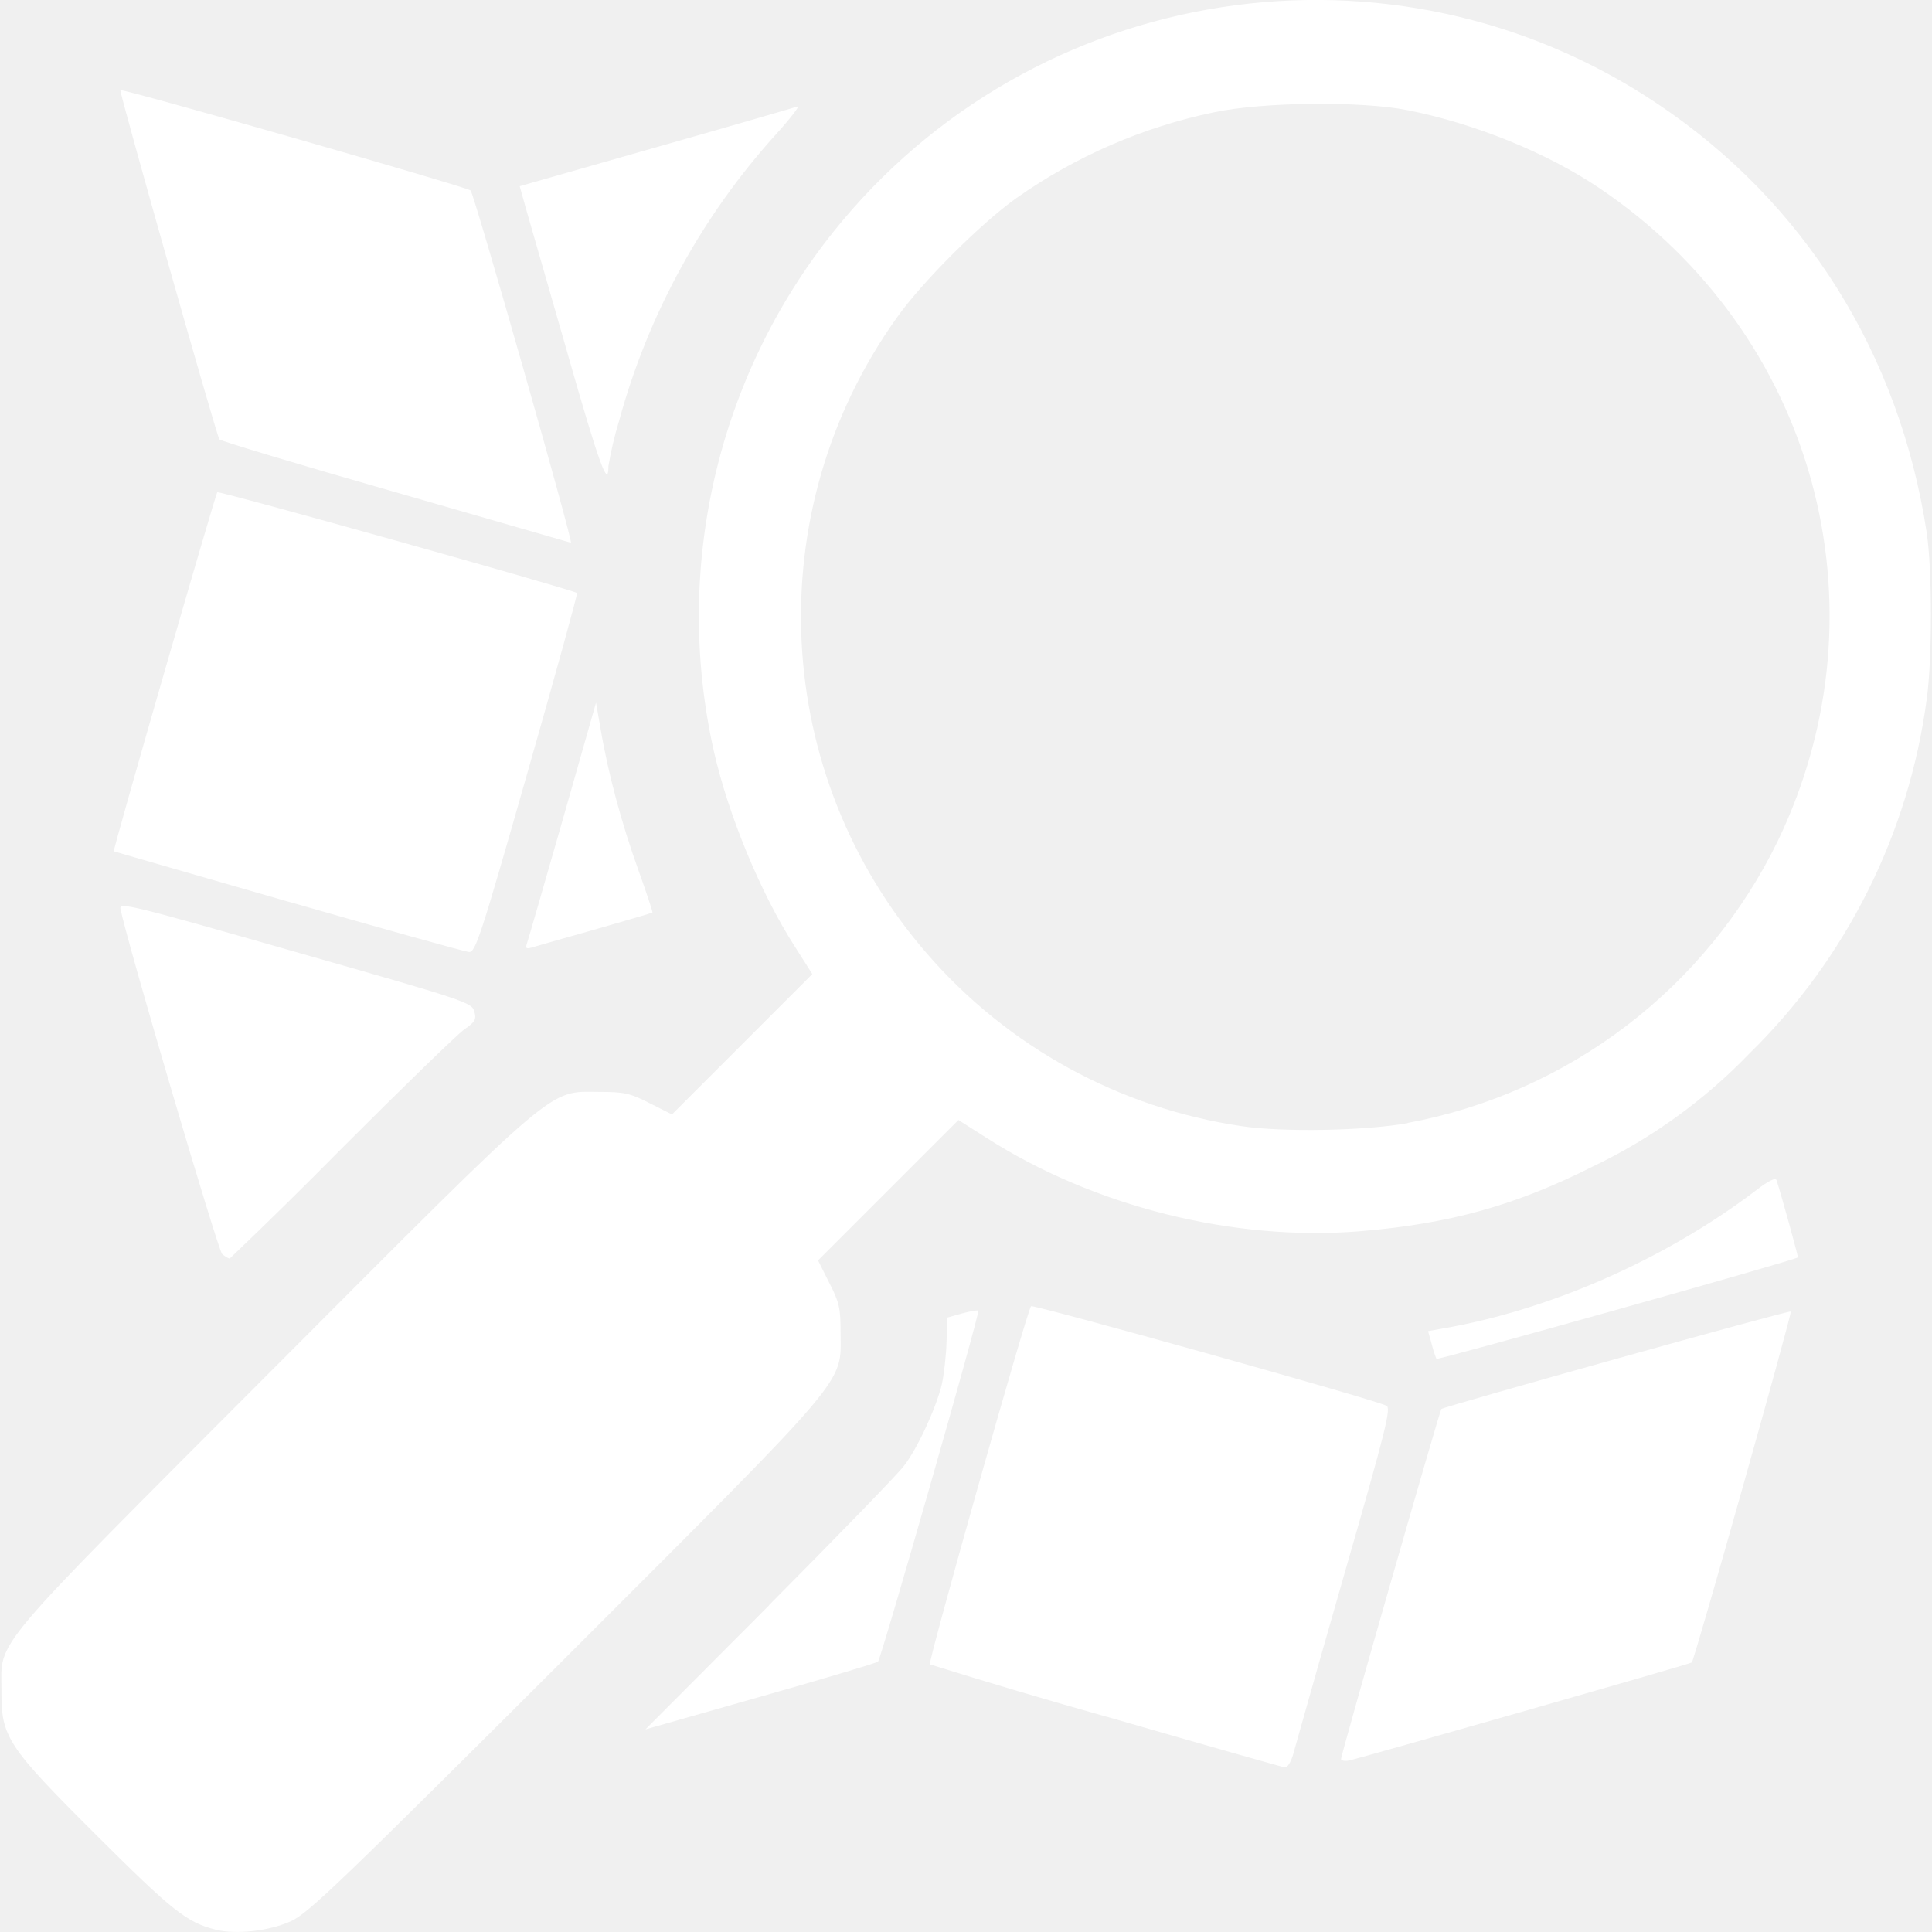
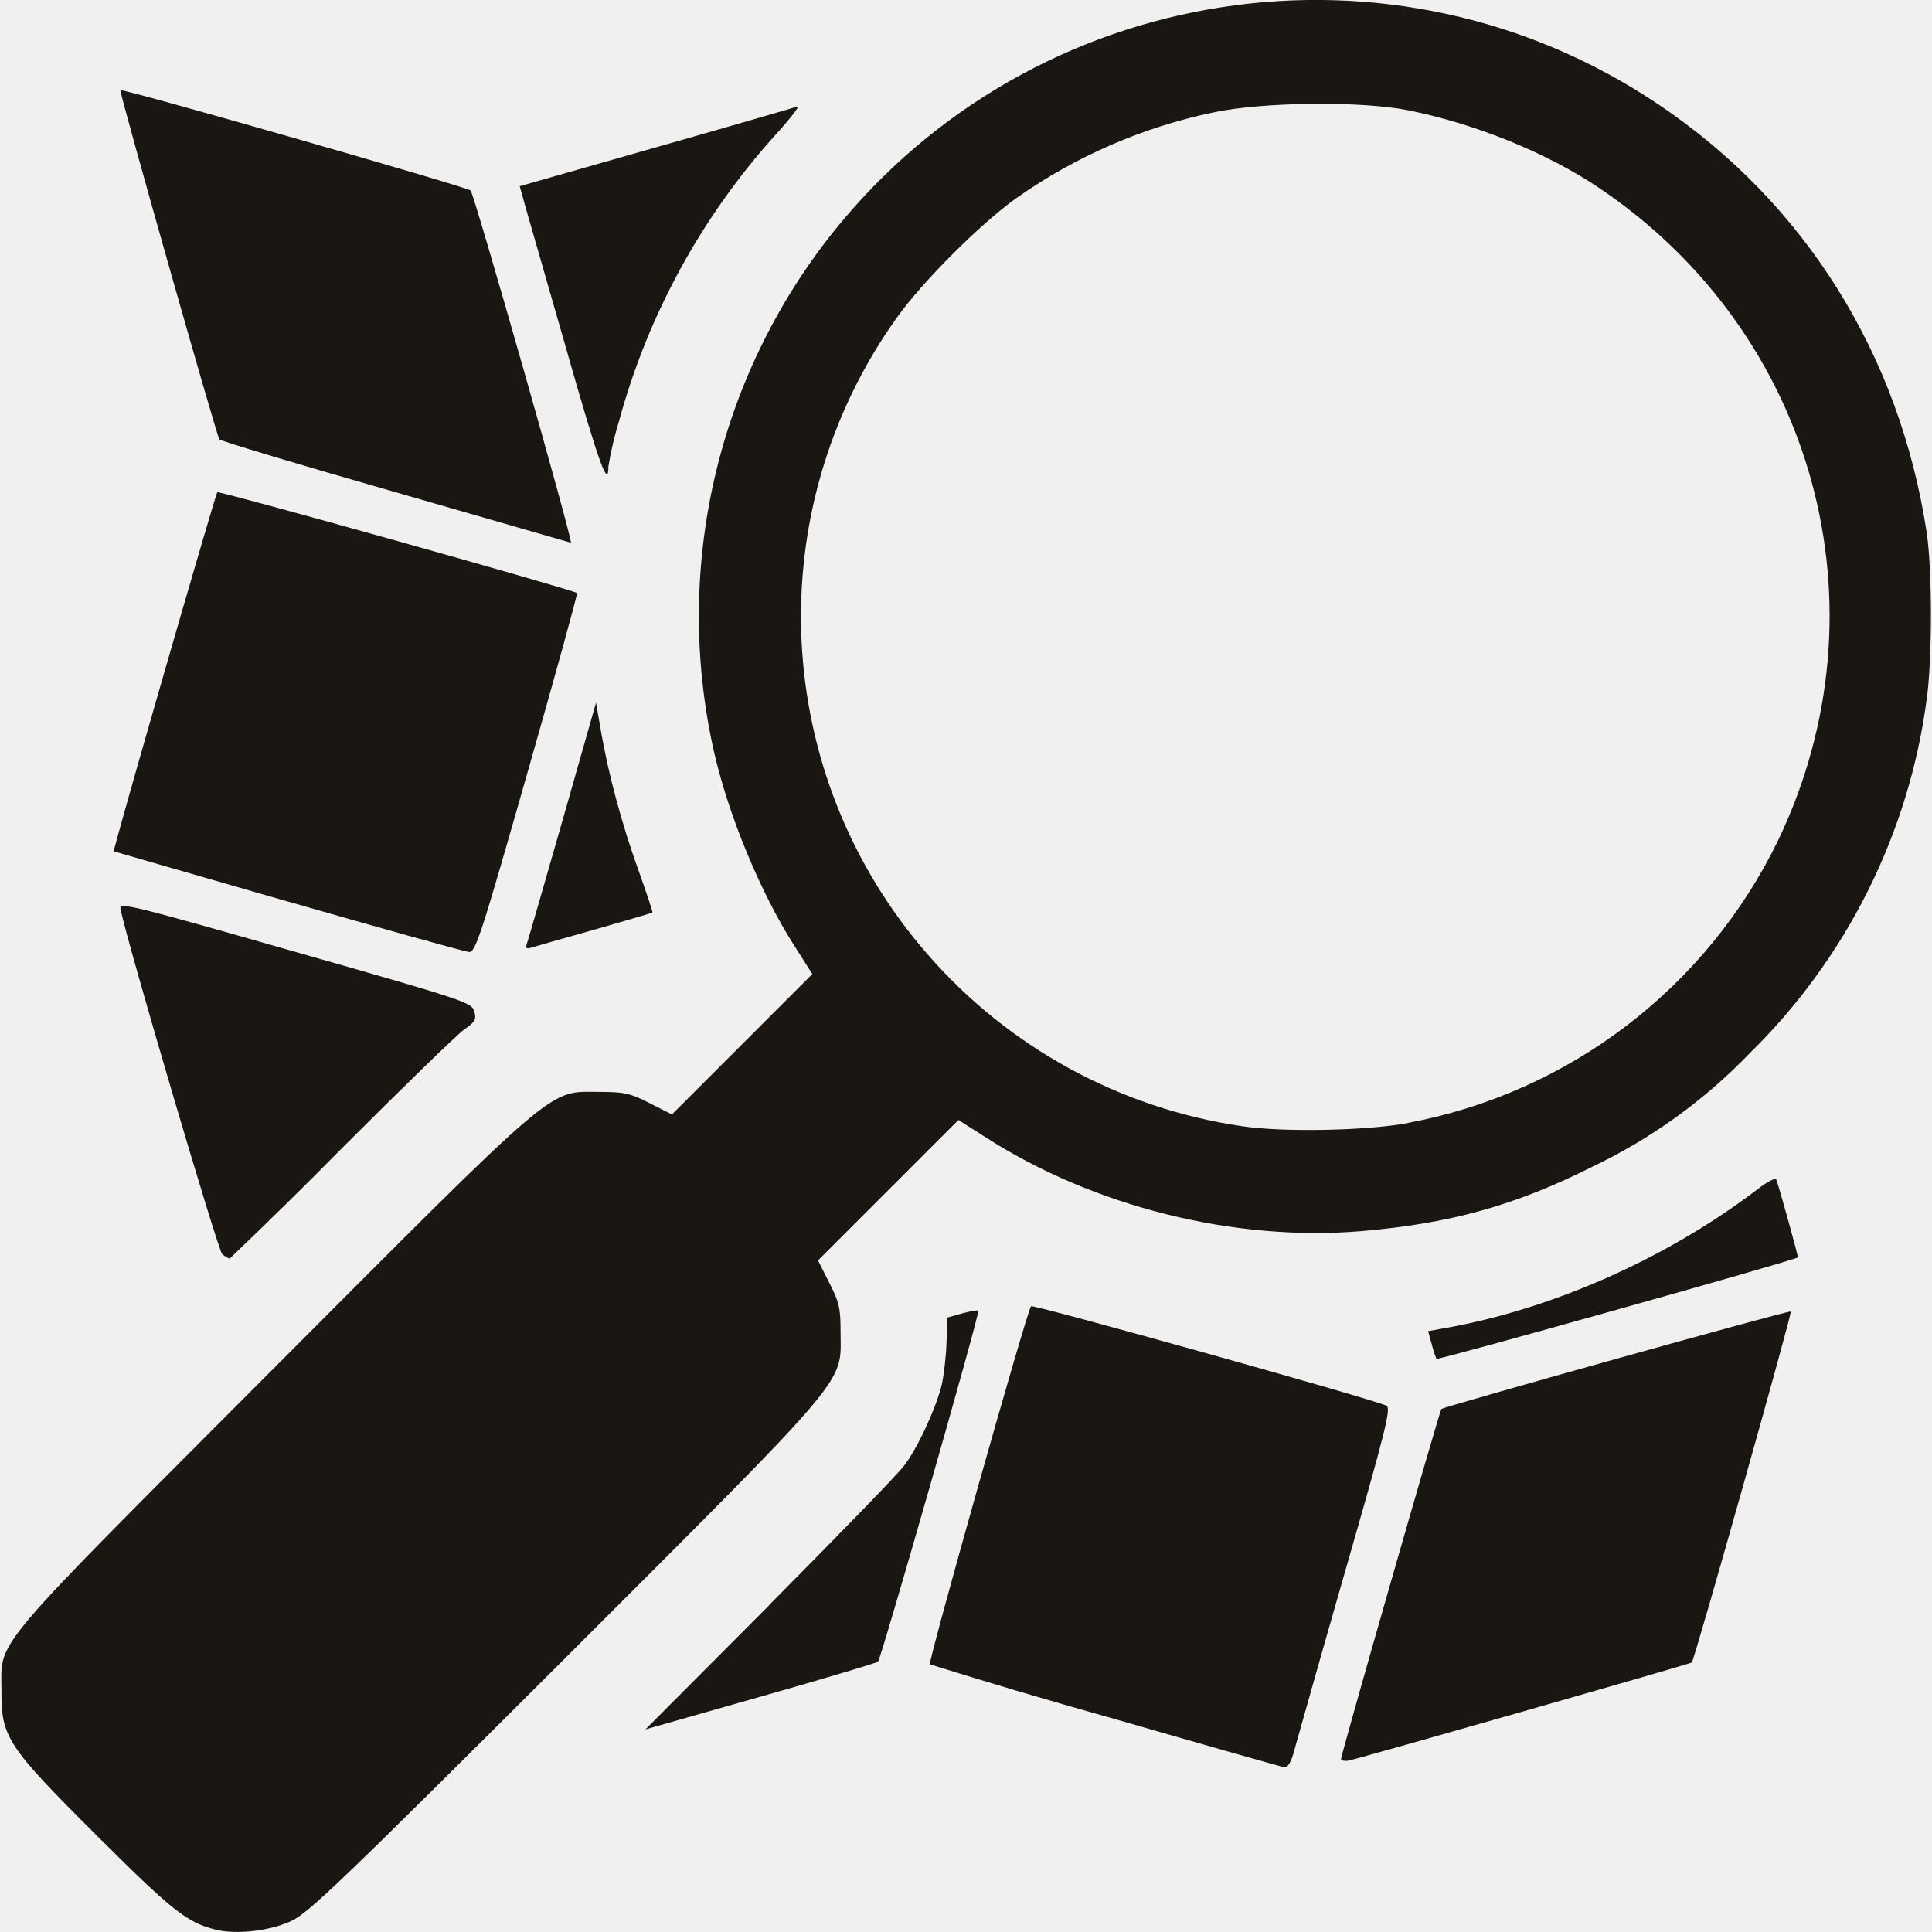
- <svg xmlns="http://www.w3.org/2000/svg" fill="#ffffff" role="img" viewBox="0 0 24 24">
+ <svg xmlns="http://www.w3.org/2000/svg" fill="#1A1712" role="img" viewBox="0 0 24 24">
  <path d="M2.672 23.969c-.352-.089-.534-.234-1.471-1.168C.085 21.688.014 21.579.018 20.999c0-.645-.196-.414 3.368-3.986 3.6-3.608 3.415-3.451 4.064-3.449.302 0 .378.016.62.14l.277.14 1.744-1.744-.218-.343c-.425-.662-.825-1.629-1.006-2.429a7.657 7.657 0 0 1 1.479-6.44c2.49-3.12 6.959-3.812 10.26-1.588 1.812 1.218 2.99 3.099 3.328 5.314.07.467.07 1.579 0 2.074a7.554 7.554 0 0 1-2.205 4.402 6.712 6.712 0 0 1-1.943 1.401c-.959.483-1.775.71-2.881.803-1.573.131-3.32-.305-4.656-1.163l-.343-.218-1.744 1.744.14.28c.125.241.14.316.14.617.003.651.156.467-3.426 4.049-2.761 2.756-3.186 3.164-3.398 3.261-.271.125-.69.171-.945.106zM17.485 13.95a6.425 6.425 0 0 0 4.603-3.51c1.391-2.899.455-6.306-2.227-8.108-.638-.43-1.529-.794-2.367-.962-.581-.117-1.809-.104-2.414.025a6.593 6.593 0 0 0-2.452 1.064c-.444.315-1.177 1.048-1.487 1.487a6.384 6.384 0 0 0 .38 7.907 6.406 6.406 0 0 0 3.901 2.136c.509.078 1.542.058 2.065-.037zm-3.738 7.376a80.97 80.97 0 0 1-2.196-.651c-.025-.028 1.207-4.396 1.257-4.449.023-.026 4.242 1.152 4.414 1.236.062.026-.003.288-.525 2.102a398.513 398.513 0 0 0-.635 2.236c-.025.087-.069.156-.097.156-.028-.003-1.028-.287-2.219-.631zm2.912.524c0-.053 1.227-4.333 1.246-4.347.047-.034 4.324-1.23 4.341-1.211.019.019-1.199 4.337-1.23 4.36-.02.019-4.126 1.191-4.259 1.218-.054.011-.098 0-.098-.019zm-7.105-1.911c.846-.852 1.599-1.627 1.674-1.728.171-.218.405-.732.472-1.015.026-.118.053-.352.058-.522l.011-.307.182-.051c.103-.028.193-.044.202-.034.023.025-1.207 4.321-1.246 4.36-.02.016-.677.213-1.464.436l-1.425.405 1.537-1.542zm8.289-3.06a1.371 1.371 0 0 1-.059-.187l-.044-.156.156-.028c1.339-.227 2.776-.856 3.908-1.713.16-.125.252-.171.265-.134.054.165.272.95.265.959-.034.034-4.48 1.282-4.492 1.261zm-15.083-1.3c-.05-.039-1.179-3.866-1.264-4.29-.016-.084.146-.044 2.174.536 2.121.604 2.192.629 2.222.74.028.098.011.129-.125.223-.084.059-.769.724-1.523 1.479a63.877 63.877 0 0 1-1.39 1.367c-.016 0-.056-.025-.093-.054zm.821-4.378c-1.188-.343-2.164-.623-2.167-.626-.016-.012 1.261-4.433 1.285-4.46.022-.022 4.422 1.211 4.469 1.252.009.009-.269 1.017-.618 2.239-.576 2.02-.643 2.224-.723 2.22-.05-.003-1.059-.285-2.247-.626zm2.959.538c.012-.031.212-.723.444-1.534l.42-1.476.056.321c.093.556.265 1.188.464 1.741.106.296.187.539.181.545-.008.006-.332.101-.719.212-.389.109-.741.21-.786.224-.058.016-.075.006-.059-.034zM4.905 6.112c-1.187-.339-2.167-.635-2.18-.654-.04-.062-1.246-4.321-1.23-4.338.026-.025 4.31 1.204 4.351 1.246.047.051 1.28 4.379 1.246 4.376L4.91 6.113zm2.148-1.713l-.519-1.806-.078-.28 1.693-.483c.934-.265 1.724-.495 1.76-.508.034-.016-.083.14-.26.336A8.729 8.729 0 0 0 7.69 5.23a4.348 4.348 0 0 0-.132.561c0 .293-.115-.025-.505-1.39z" />
</svg>
